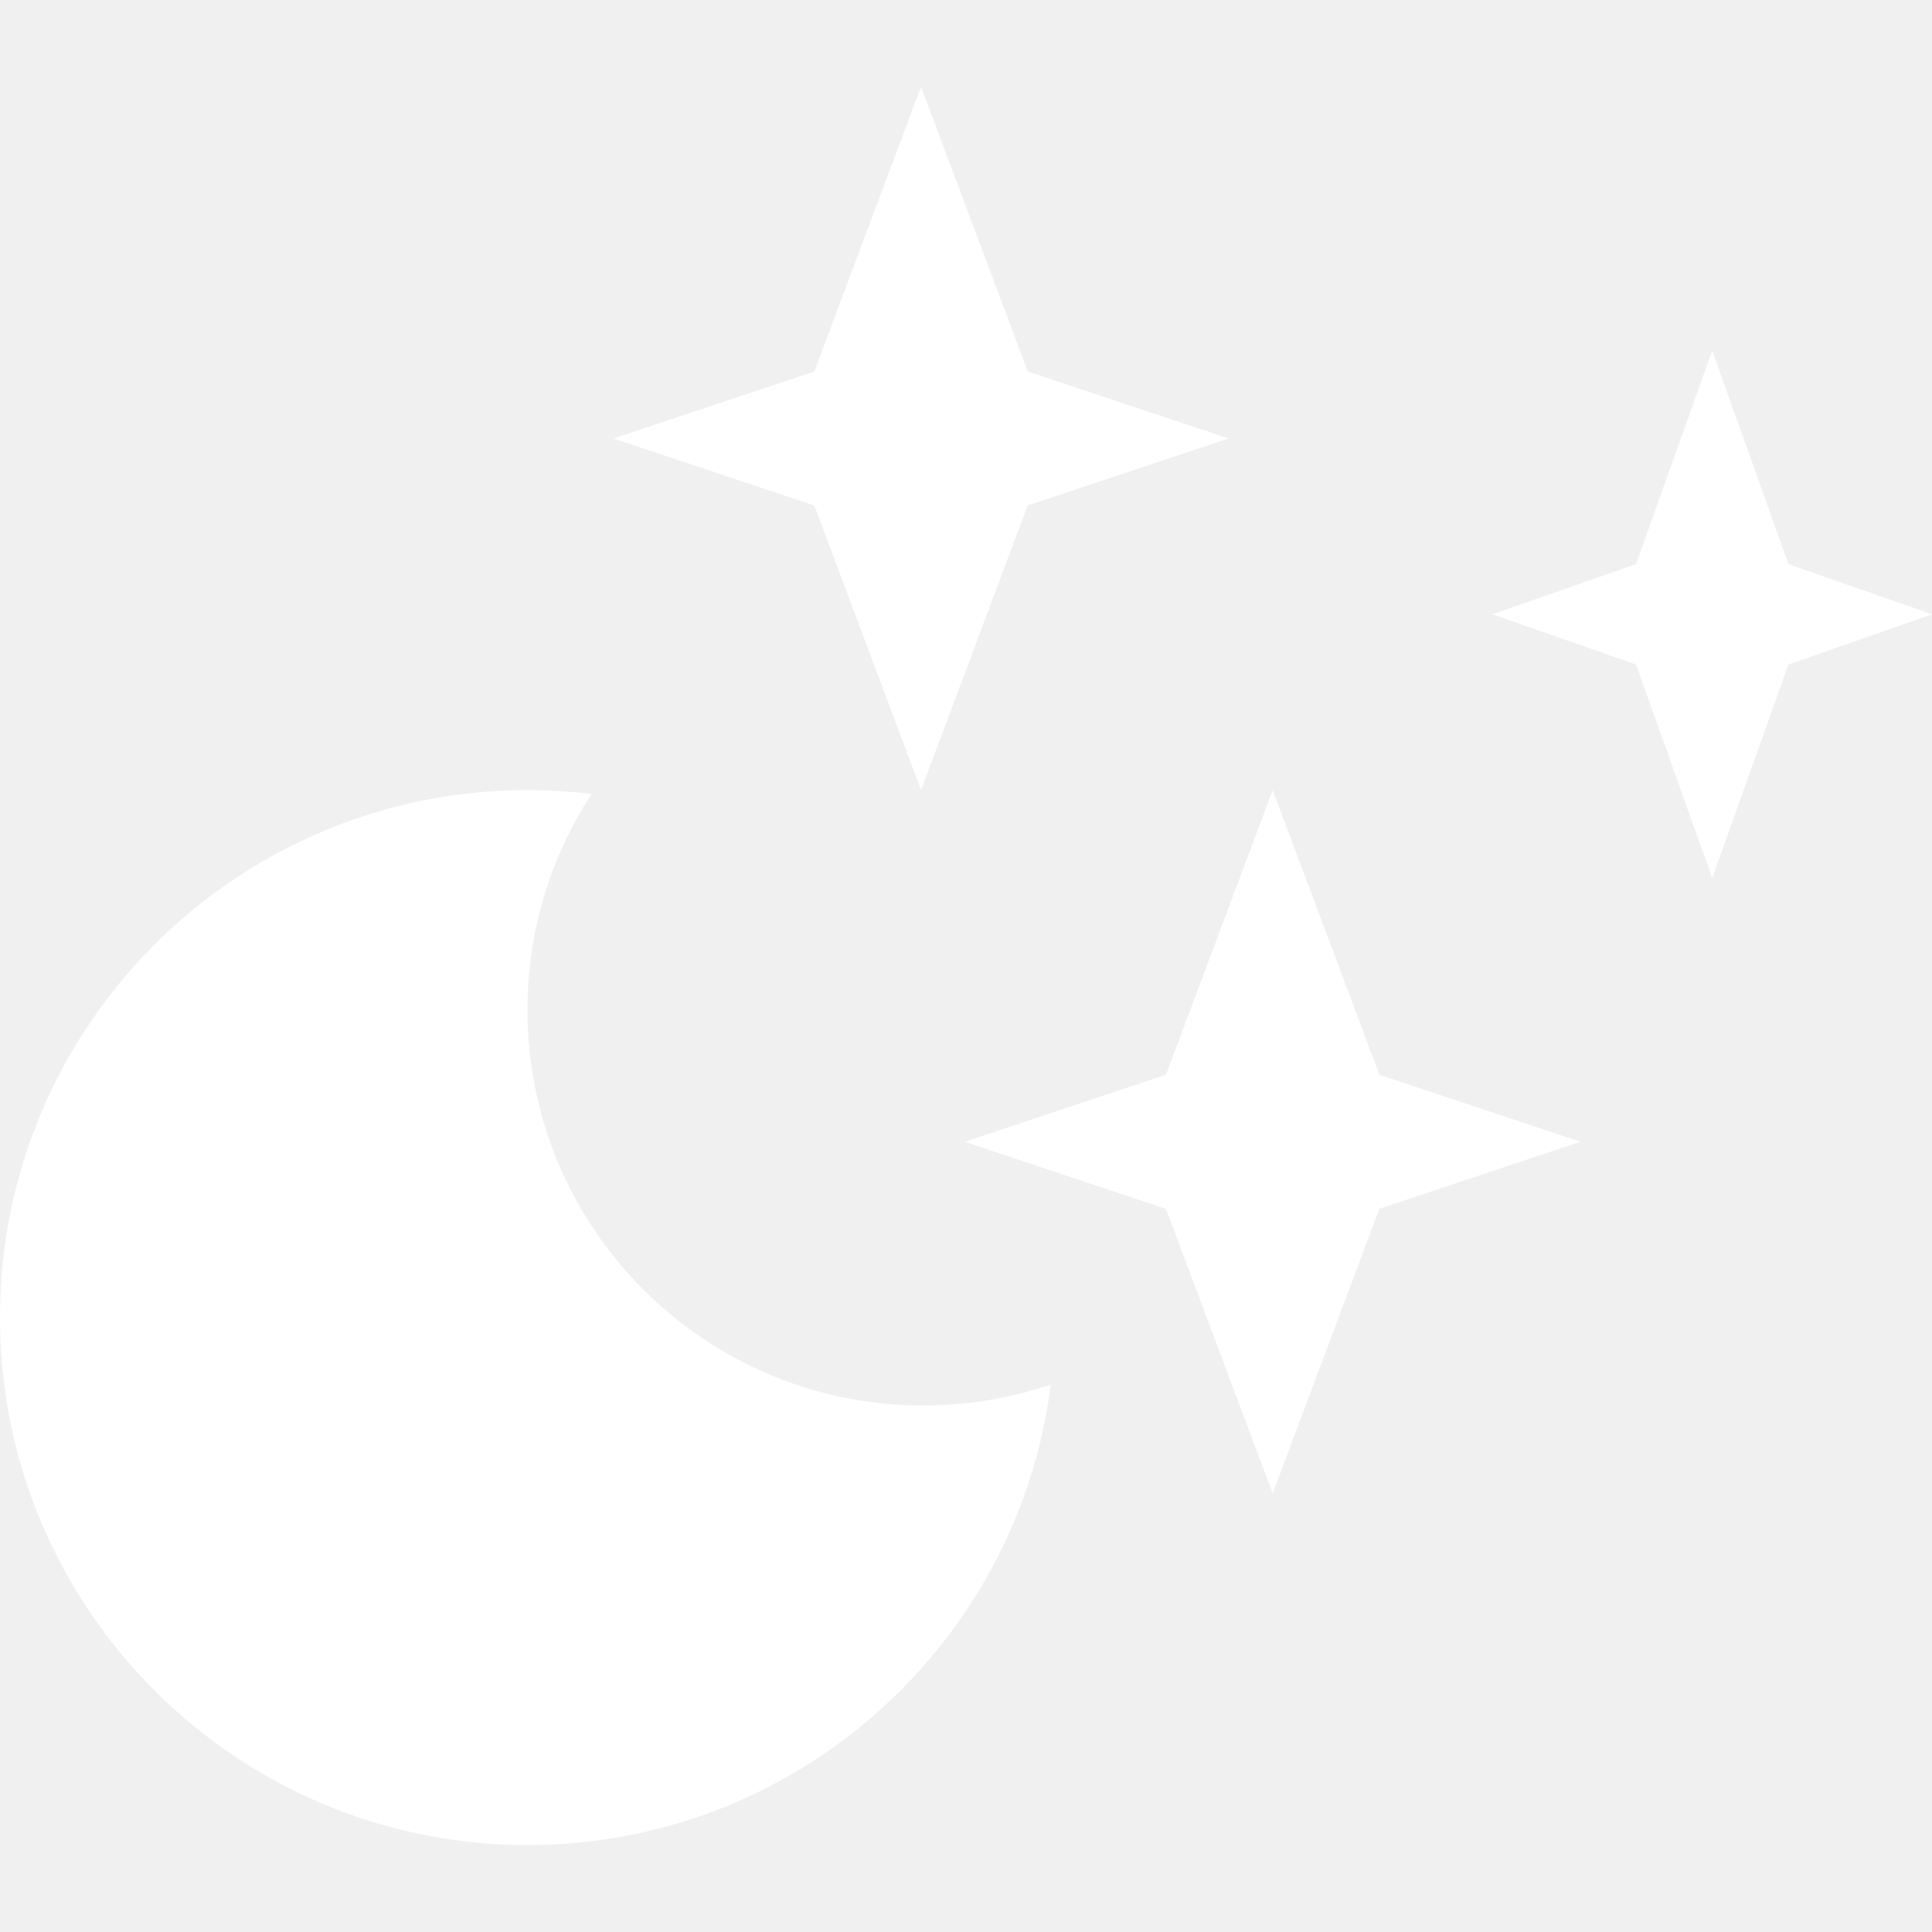
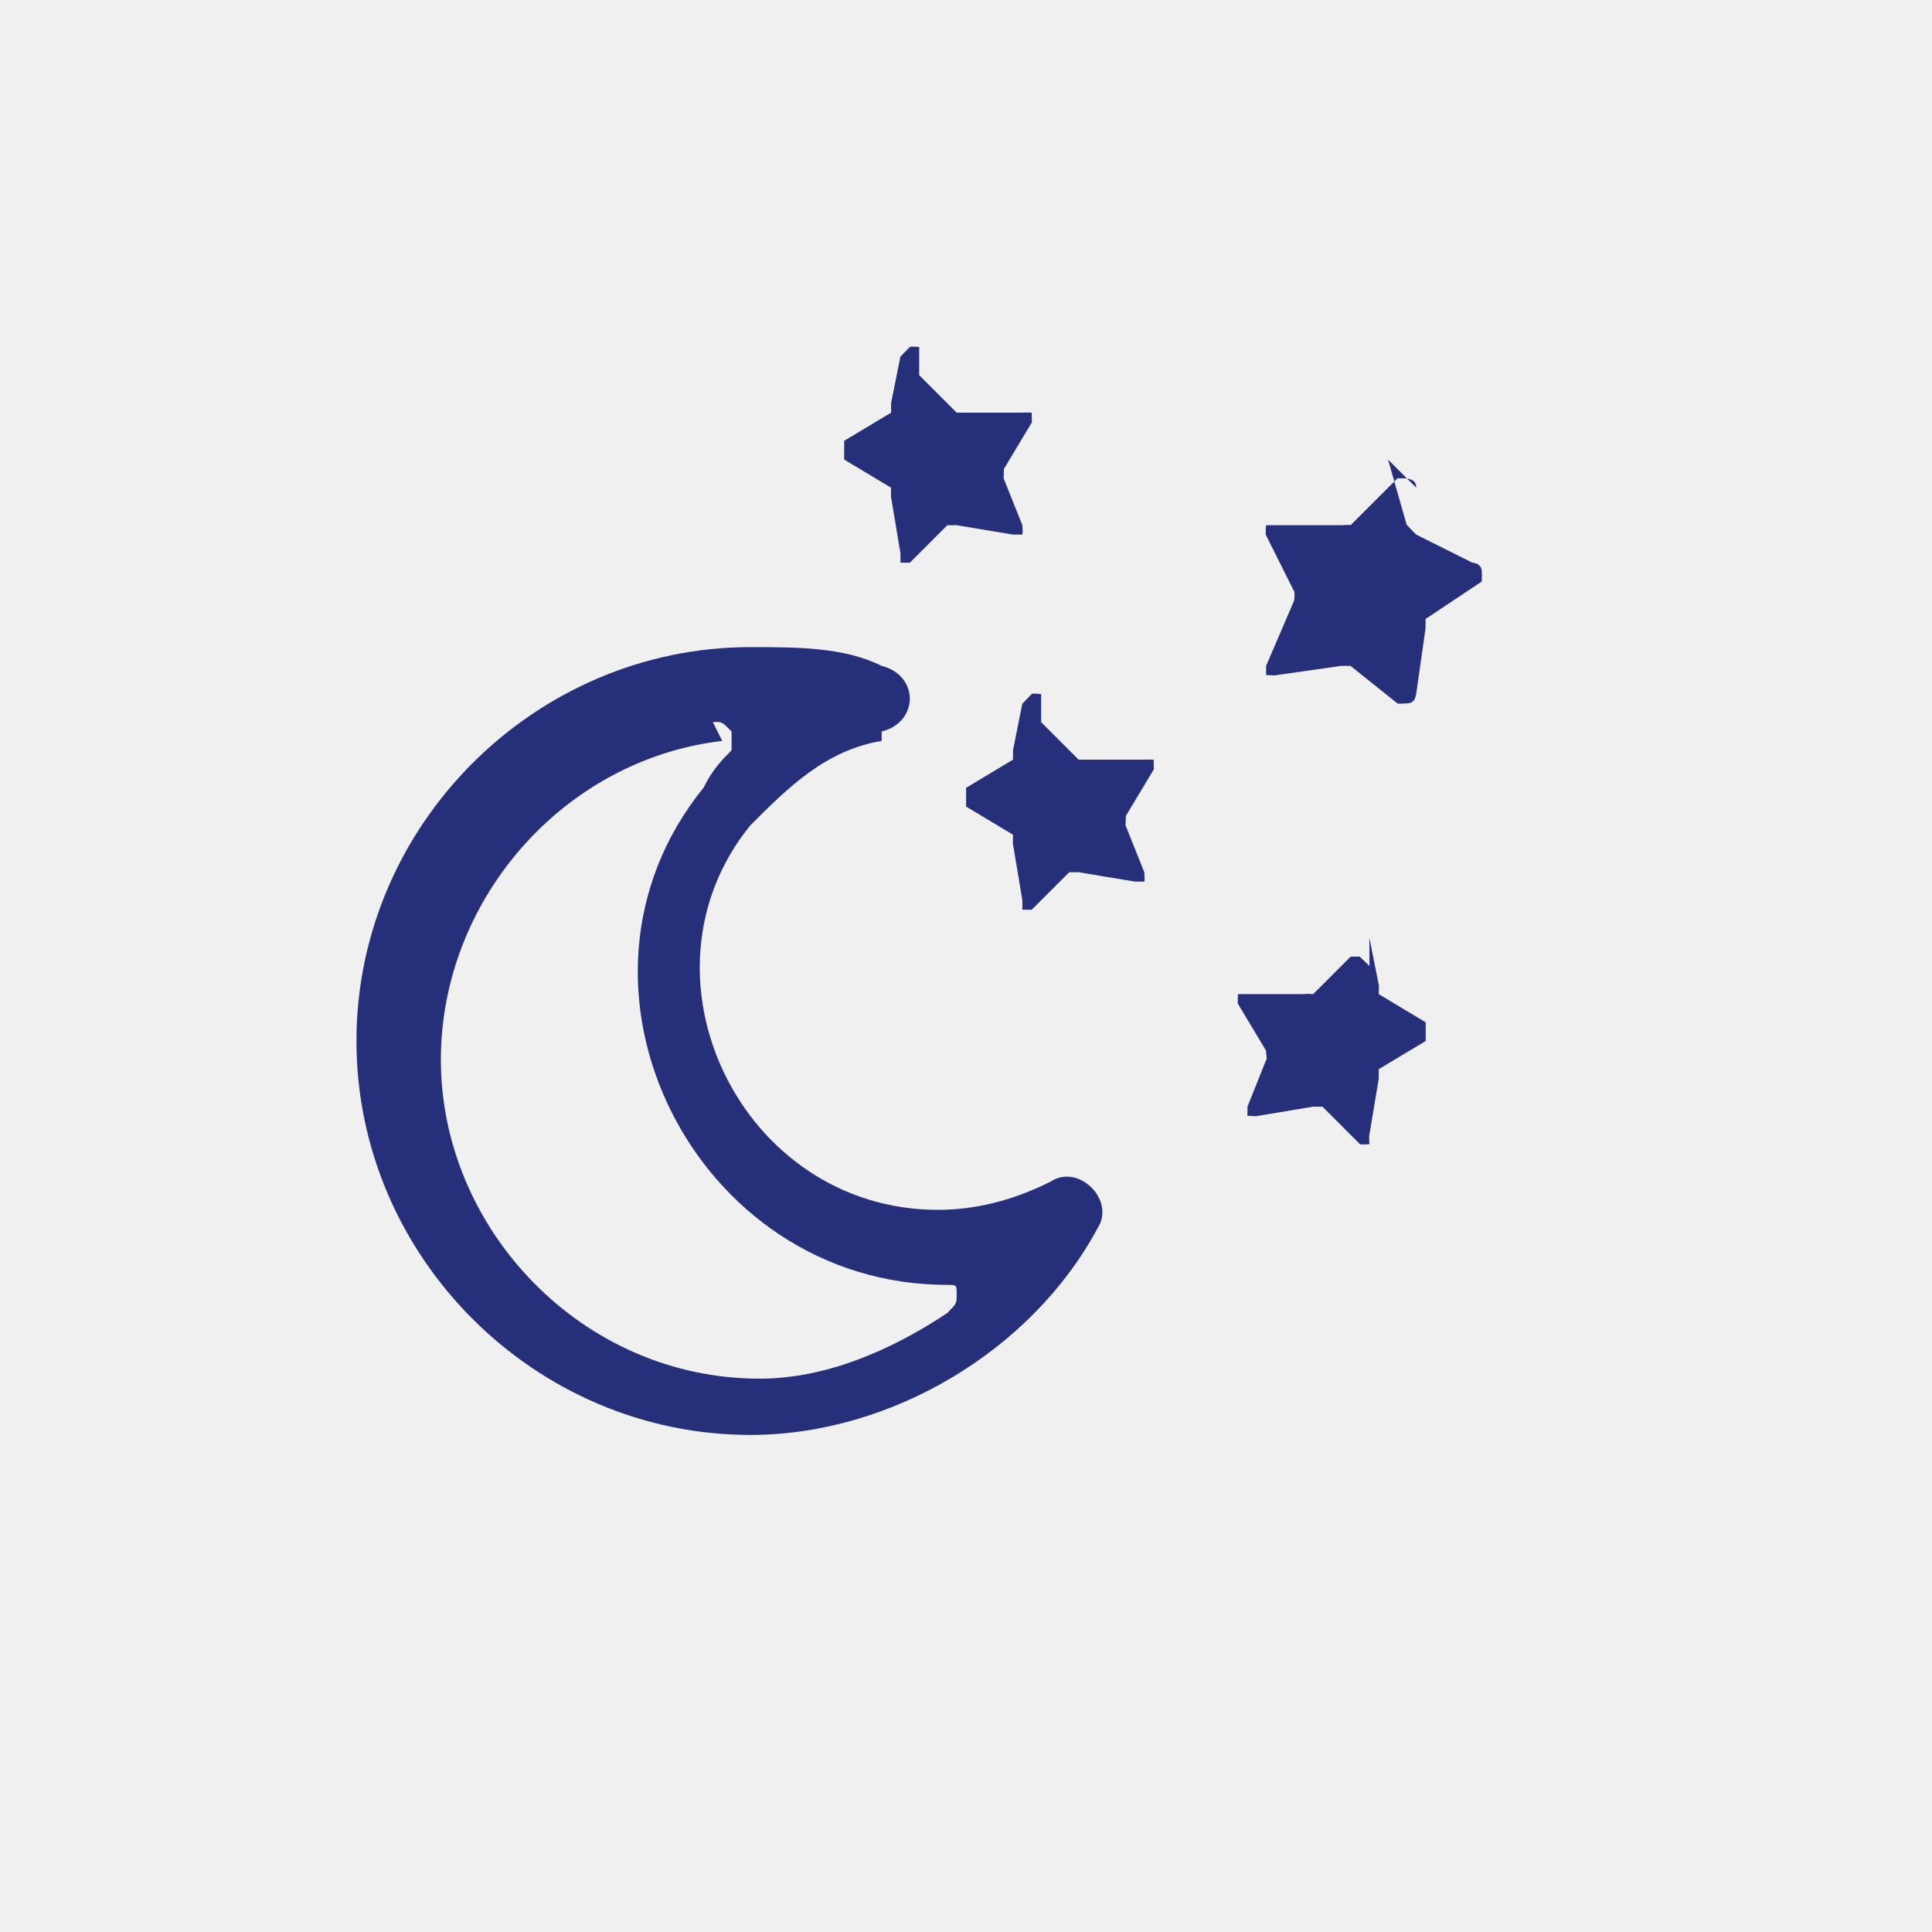
- <svg xmlns="http://www.w3.org/2000/svg" version="1.1" id="Capa_1" x="0px" y="0px" viewBox="0 0 21.977 21.977" style="enable-background:new 0 0 21.977 21.977;" xml:space="preserve">
-   <defs id="defs3886" />
-   <g id="g3842" style="fill:#ffffff">
-     <g id="g3844" style="fill:#ffffff">
-       <polygon style="fill:#ffffff" points="10.477,8.988 11.69,5.75 13.977,4.988 11.691,4.226 10.477,0.988 9.263,4.226 6.977,4.988     9.263,5.75   " id="polygon3846" />
-       <path style="fill:#ffffff" d="M6,11.488c0-0.906,0.269-1.75,0.729-2.456C6.49,9.003,6.247,8.988,6,8.988    c-0.549,0-1.08,0.073-1.585,0.212C1.87,9.895,0,12.222,0,14.988c0,3.312,2.687,6,6,6c3.057,0,5.579-2.285,5.953-5.239    c-0.456,0.155-0.944,0.239-1.453,0.239C8.016,15.988,6,13.972,6,11.488z" id="path3848" />
-       <polygon style="fill:#ffffff" points="14.477,8.988 13.263,12.226 10.977,12.988 13.263,13.75 14.477,16.988 15.691,13.75     17.977,12.988 15.691,12.226   " id="polygon3850" />
-       <polygon style="fill:#ffffff" points="20.344,6.417 19.477,3.988 18.61,6.417 16.977,6.988 18.61,7.559 19.477,9.988     20.344,7.559 21.977,6.988   " id="polygon3852" />
-     </g>
+ <svg xmlns="http://www.w3.org/2000/svg" xml:space="preserve" width="15.875mm" height="15.875mm" style="shape-rendering:geometricPrecision; text-rendering:geometricPrecision; image-rendering:optimizeQuality; fill-rule:evenodd; clip-rule:evenodd" viewBox="0 0 0.206 0.206" id="svg4653" version="1.1">
+   <defs id="defs4655">
+     <style type="text/css" id="style4657">
+     .fil0 {fill:none}
+     .fil1 {fill:#26307A}
+    </style>
+   </defs>
+   <g id="Warstwa_x0020_1">
+     <rect class="fil0" width="0.206" height="0.206" id="rect4661" />
+     <path class="fil1" d="M0.148 0.049l0.002 0.007c7.53339e-005,0 0,0 0.001,0.001l0.006 0.003c0,0 0.001,0 0.001,0.001 1.68852e-005,0 -0,0.001 -0,0.001l-0.006 0.004c-0,0 -0,0 -0,0.001l-0.001 0.007c-5.45522e-005,0 -0,0.001 -0.001,0.001 -0,0 -0.001,7.27362e-005 -0.001,-0l-0.005 -0.004c-0,-0 -0,-0 -0.001,-0l-0.007 0.001c-0,6.4943e-005 -0.001,-6.4943e-005 -0.001,-0 -0,-0 -0,-0.001 -0,-0.001l0.003 -0.007c0,-0 9.22191e-005,-0.001 -4.15635e-005,-0.001l-0.003 -0.006c-0,-0 -0,-0.001 4.80579e-005,-0.001 0,-0 0.001,-0 0.001,-0l0.007 0c0,1.42875e-005 0.001,-7.92305e-005 0.001,-0l0.005 -0.005c0,-0 0.001,-0 0.001,-0 0,7.92305e-005 0.001,0 0.001,0.001m-0.057 0.026c0.004,-0.001 0.004,-0.006 0,-0.007 -0.004,-0.002 -0.009,-0.002 -0.014,-0.002 -0.023,2.59772e-006 -0.042,0.019 -0.042,0.042 0,0.023 0.019,0.042 0.042,0.042 0.015,0 0.03,-0.009 0.037,-0.022 0.002,-0.003 -0.002,-0.007 -0.005,-0.005 -0.004,0.002 -0.008,0.003 -0.012,0.003 -0.021,0 -0.033,-0.025 -0.02,-0.041 0.004,-0.004 0.008,-0.008 0.014,-0.009m-0.018 -0.002c0.001,-7.92305e-005 0.001,0 0.002,0.001 0,0.001 0,0.001 -0,0.002 -0.001,0.001 -0.002,0.002 -0.003,0.004 -0.017,0.021 -0.001,0.053 0.026,0.053 0.001,6.4943e-006 0.001,0 0.001,0.001 0,0.001 -1.68852e-005,0.001 -0.001,0.002 -0.006,0.004 -0.013,0.007 -0.02,0.007 -0.019,0 -0.034,-0.016 -0.034,-0.034 1.29886e-006,-0.017 0.013,-0.032 0.03,-0.034m0.021 -0.039l0.004 0.004c0,0 0,0 0.001,0l0.006 -0c0,-2.07818e-005 0.001,0 0.001,0 0,0 0,0.001 3.7667e-005,0.001l-0.003 0.005c-0,0 -0,0 -3.37704e-005,0.001l0.002 0.005c0,0 6.23453e-005,0.001 -0,0.001 -0,0 -0,0 -0.001,0l-0.006 -0.001c-0,-3.7667e-005 -0,2.07818e-005 -0.001,0l-0.004 0.004c-0,0 -0.001,0 -0.001,0 -0,-9.61157e-005 -0,-0 -0,-0.001l-0.001 -0.006c-3.37704e-005,-0 -0,-0 -0,-0.001l-0.005 -0.003c-0,-0 -0,-0 -0,-0.001 1.68852e-005,-0 0,-0.001 0,-0.001l0.005 -0.003c0,-0 0,-0 0,-0.001l0.001 -0.005c7.27362e-005,-0 0,-0 0.001,-0.001 0,-8.83225e-005 0.001,-9.09203e-006 0.001,0m0.013 0.04l0.004 0.004c0,0 0,0 0.001,0l0.006 -0c0,-2.07818e-005 0.001,0 0.001,0 0,0 0,0.001 3.37704e-005,0.001l-0.003 0.005c-0,0 -0,0 -3.37704e-005,0.001l0.002 0.005c0,0 6.4943e-005,0.001 -0,0.001 -0,0 -0,0 -0.001,0l-0.006 -0.001c-0,-3.37704e-005 -0,2.46784e-005 -0.001,0l-0.004 0.004c-0,0 -0.001,0 -0.001,0 -0,-9.61157e-005 -0,-0 -0,-0.001l-0.001 -0.006c-3.37704e-005,-0 -0,-0 -0,-0.001l-0.005 -0.003c-0,-0 -0,-0 -0,-0.001 9.09203e-006,-0 0,-0.001 0,-0.001l0.005 -0.003c0,-0 0,-0 0,-0.001l0.001 -0.005c7.53339e-005,-0 0,-0 0.001,-0.001 0,-8.70237e-005 0.001,-7.79317e-006 0.001,0m0.035 0.026l0.001 0.005c5.84487e-005,0 0,0 0,0.001l0.005 0.003c0,0 0,0 0,0.001 1.42875e-005,0 -0,0.001 -0,0.001l-0.005 0.003c-0,0 -0,0 -0,0.001l-0.001 0.006c-4.80579e-005,0 -0,0.001 -0,0.001 -0,0 -0.001,6.4943e-005 -0.001,-0l-0.004 -0.004c-0,-0 -0,-0 -0.001,-0l-0.006 0.001c-0,4.80579e-005 -0.001,-5.45522e-005 -0.001,-0 -0,-0 -0,-0.001 -0,-0.001l0.002 -0.005c8.31271e-005,-0 7.27362e-005,-0 -3.37704e-005,-0.001l-0.003 -0.005c-0,-0 -0,-0.001 4.15635e-005,-0.001 0,-0 0,-0 0.001,-0l0.006 0c0,1.42875e-005 0,-6.88396e-005 0.001,-0l0.004 -0.004c0,-0 0,-0 0.001,-0 0,8.05294e-005 0,0 0.001,0.001z" id="path4663" />
  </g>
-   <g id="g3854" />
-   <g id="g3856" />
-   <g id="g3858" />
-   <g id="g3860" />
-   <g id="g3862" />
-   <g id="g3864" />
-   <g id="g3866" />
-   <g id="g3868" />
-   <g id="g3870" />
-   <g id="g3872" />
-   <g id="g3874" />
-   <g id="g3876" />
-   <g id="g3878" />
-   <g id="g3880" />
-   <g id="g3882" />
</svg>
